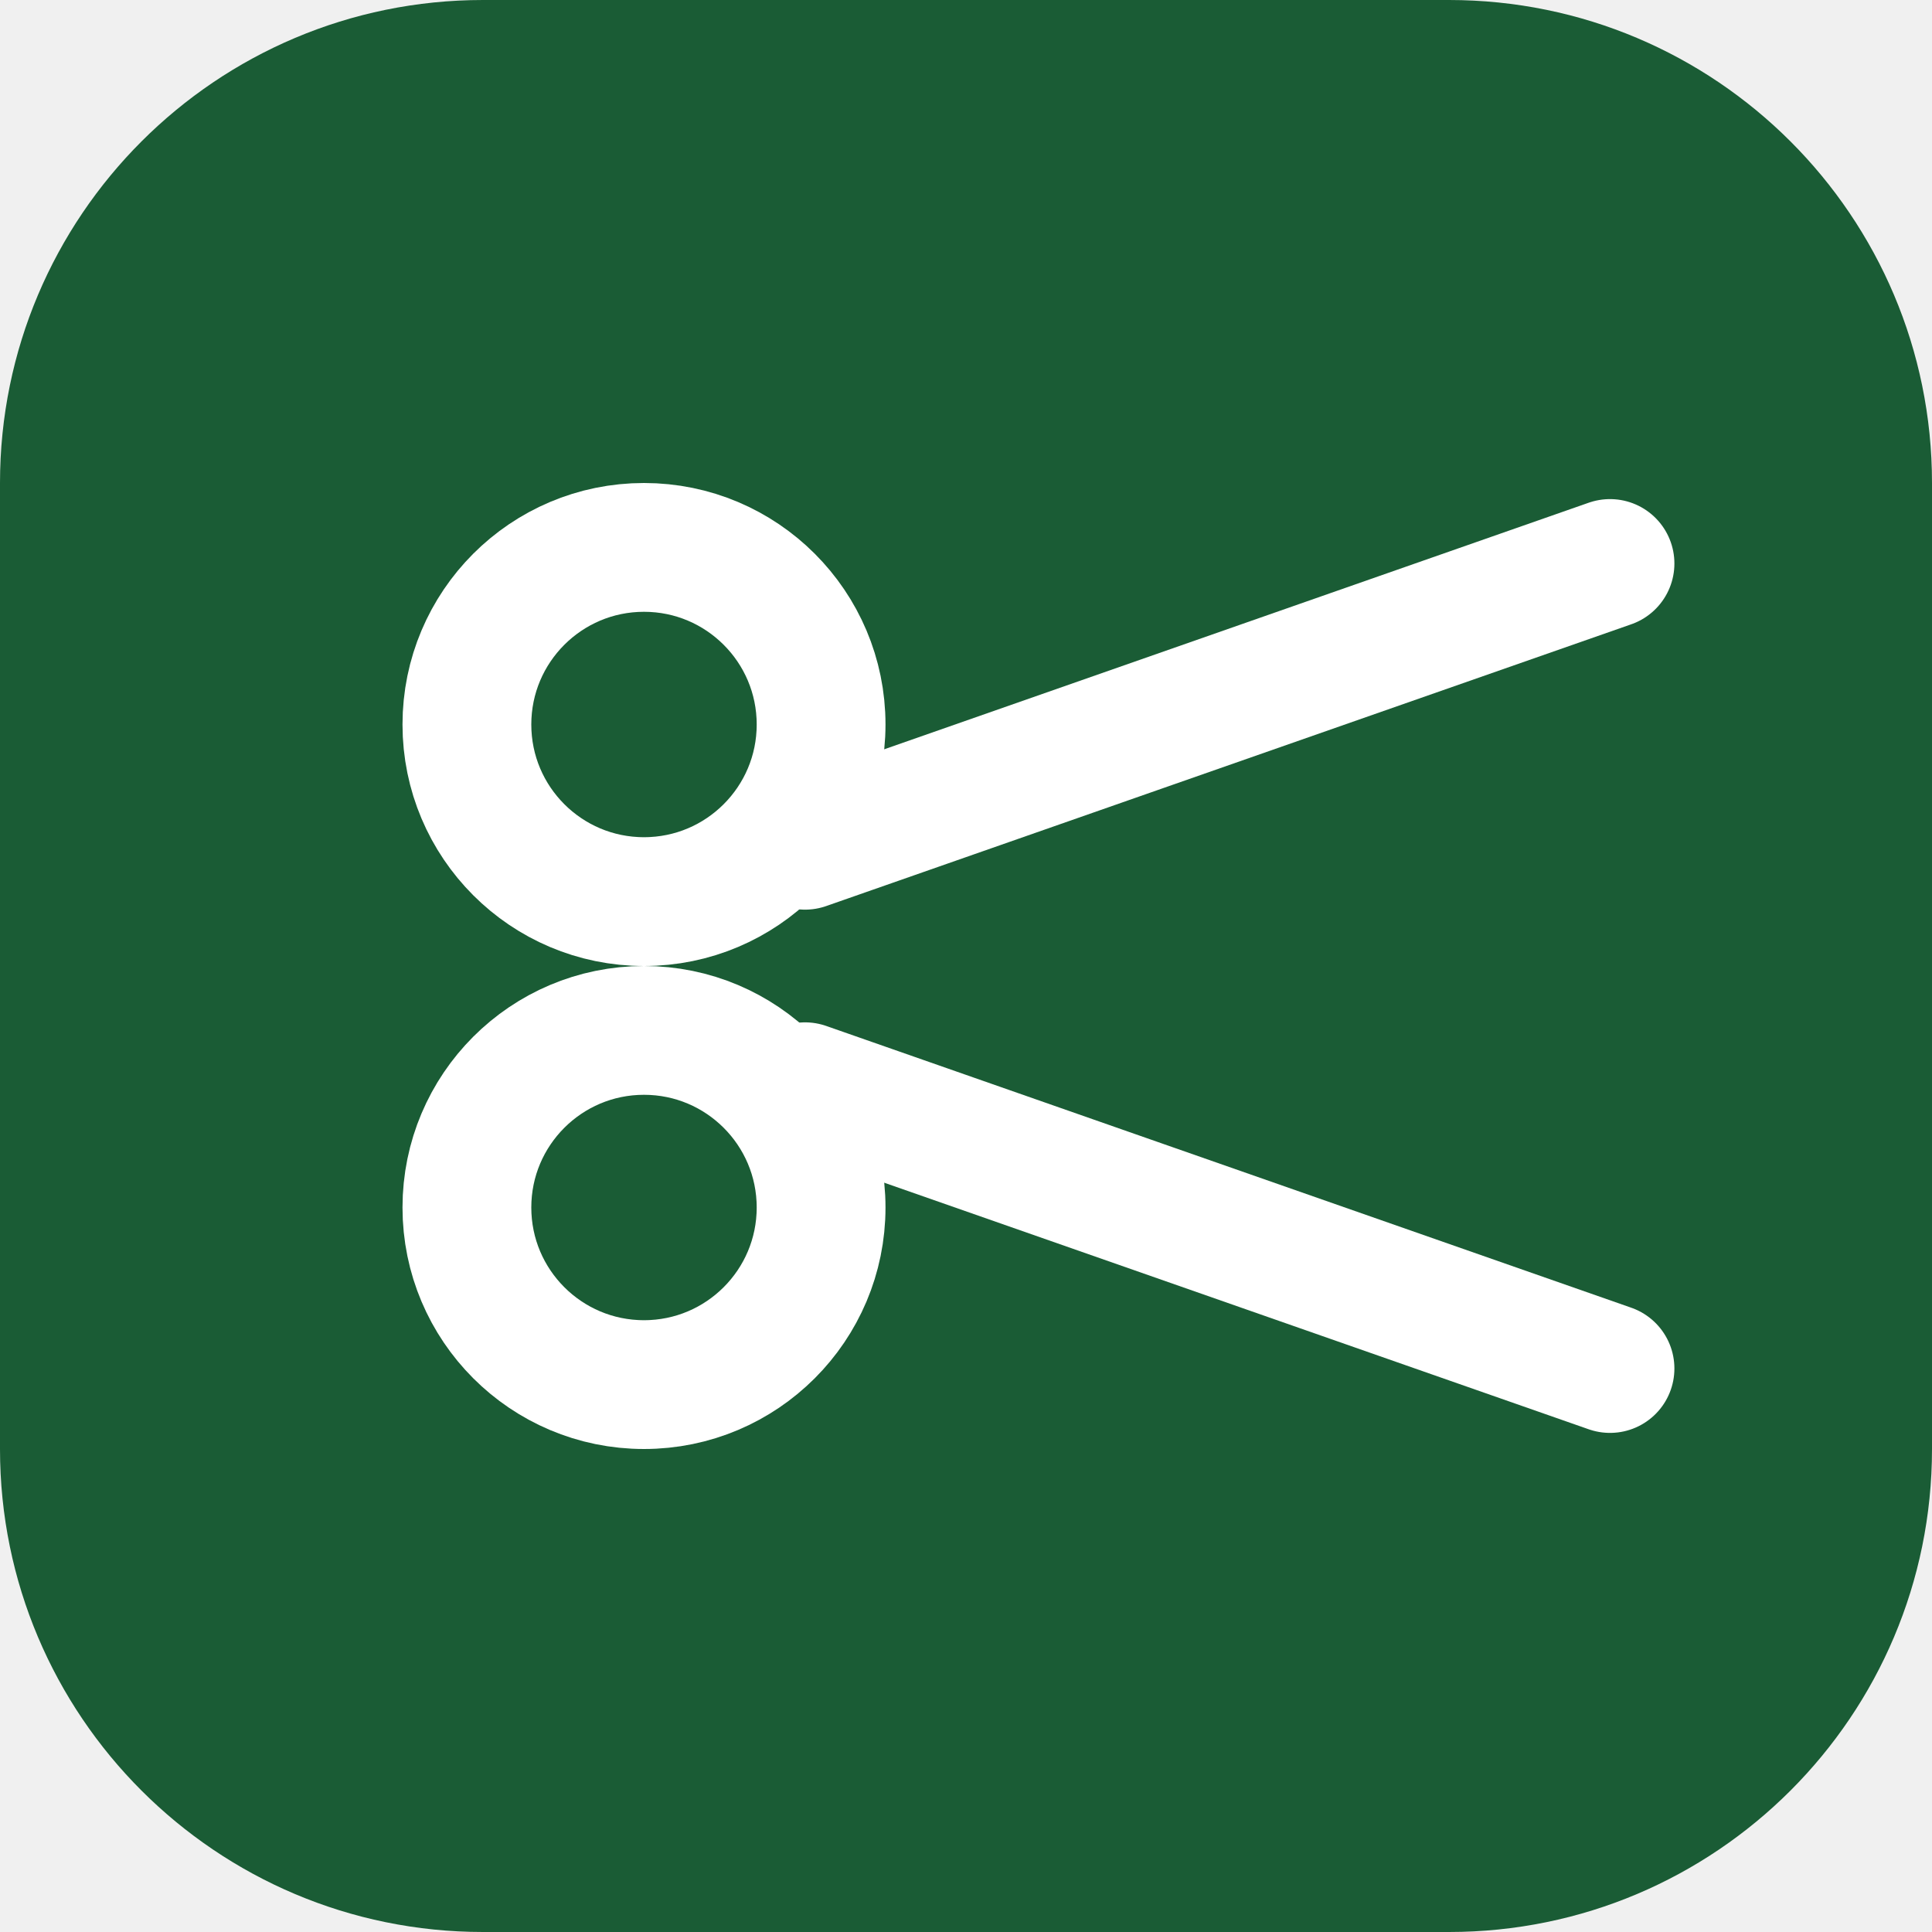
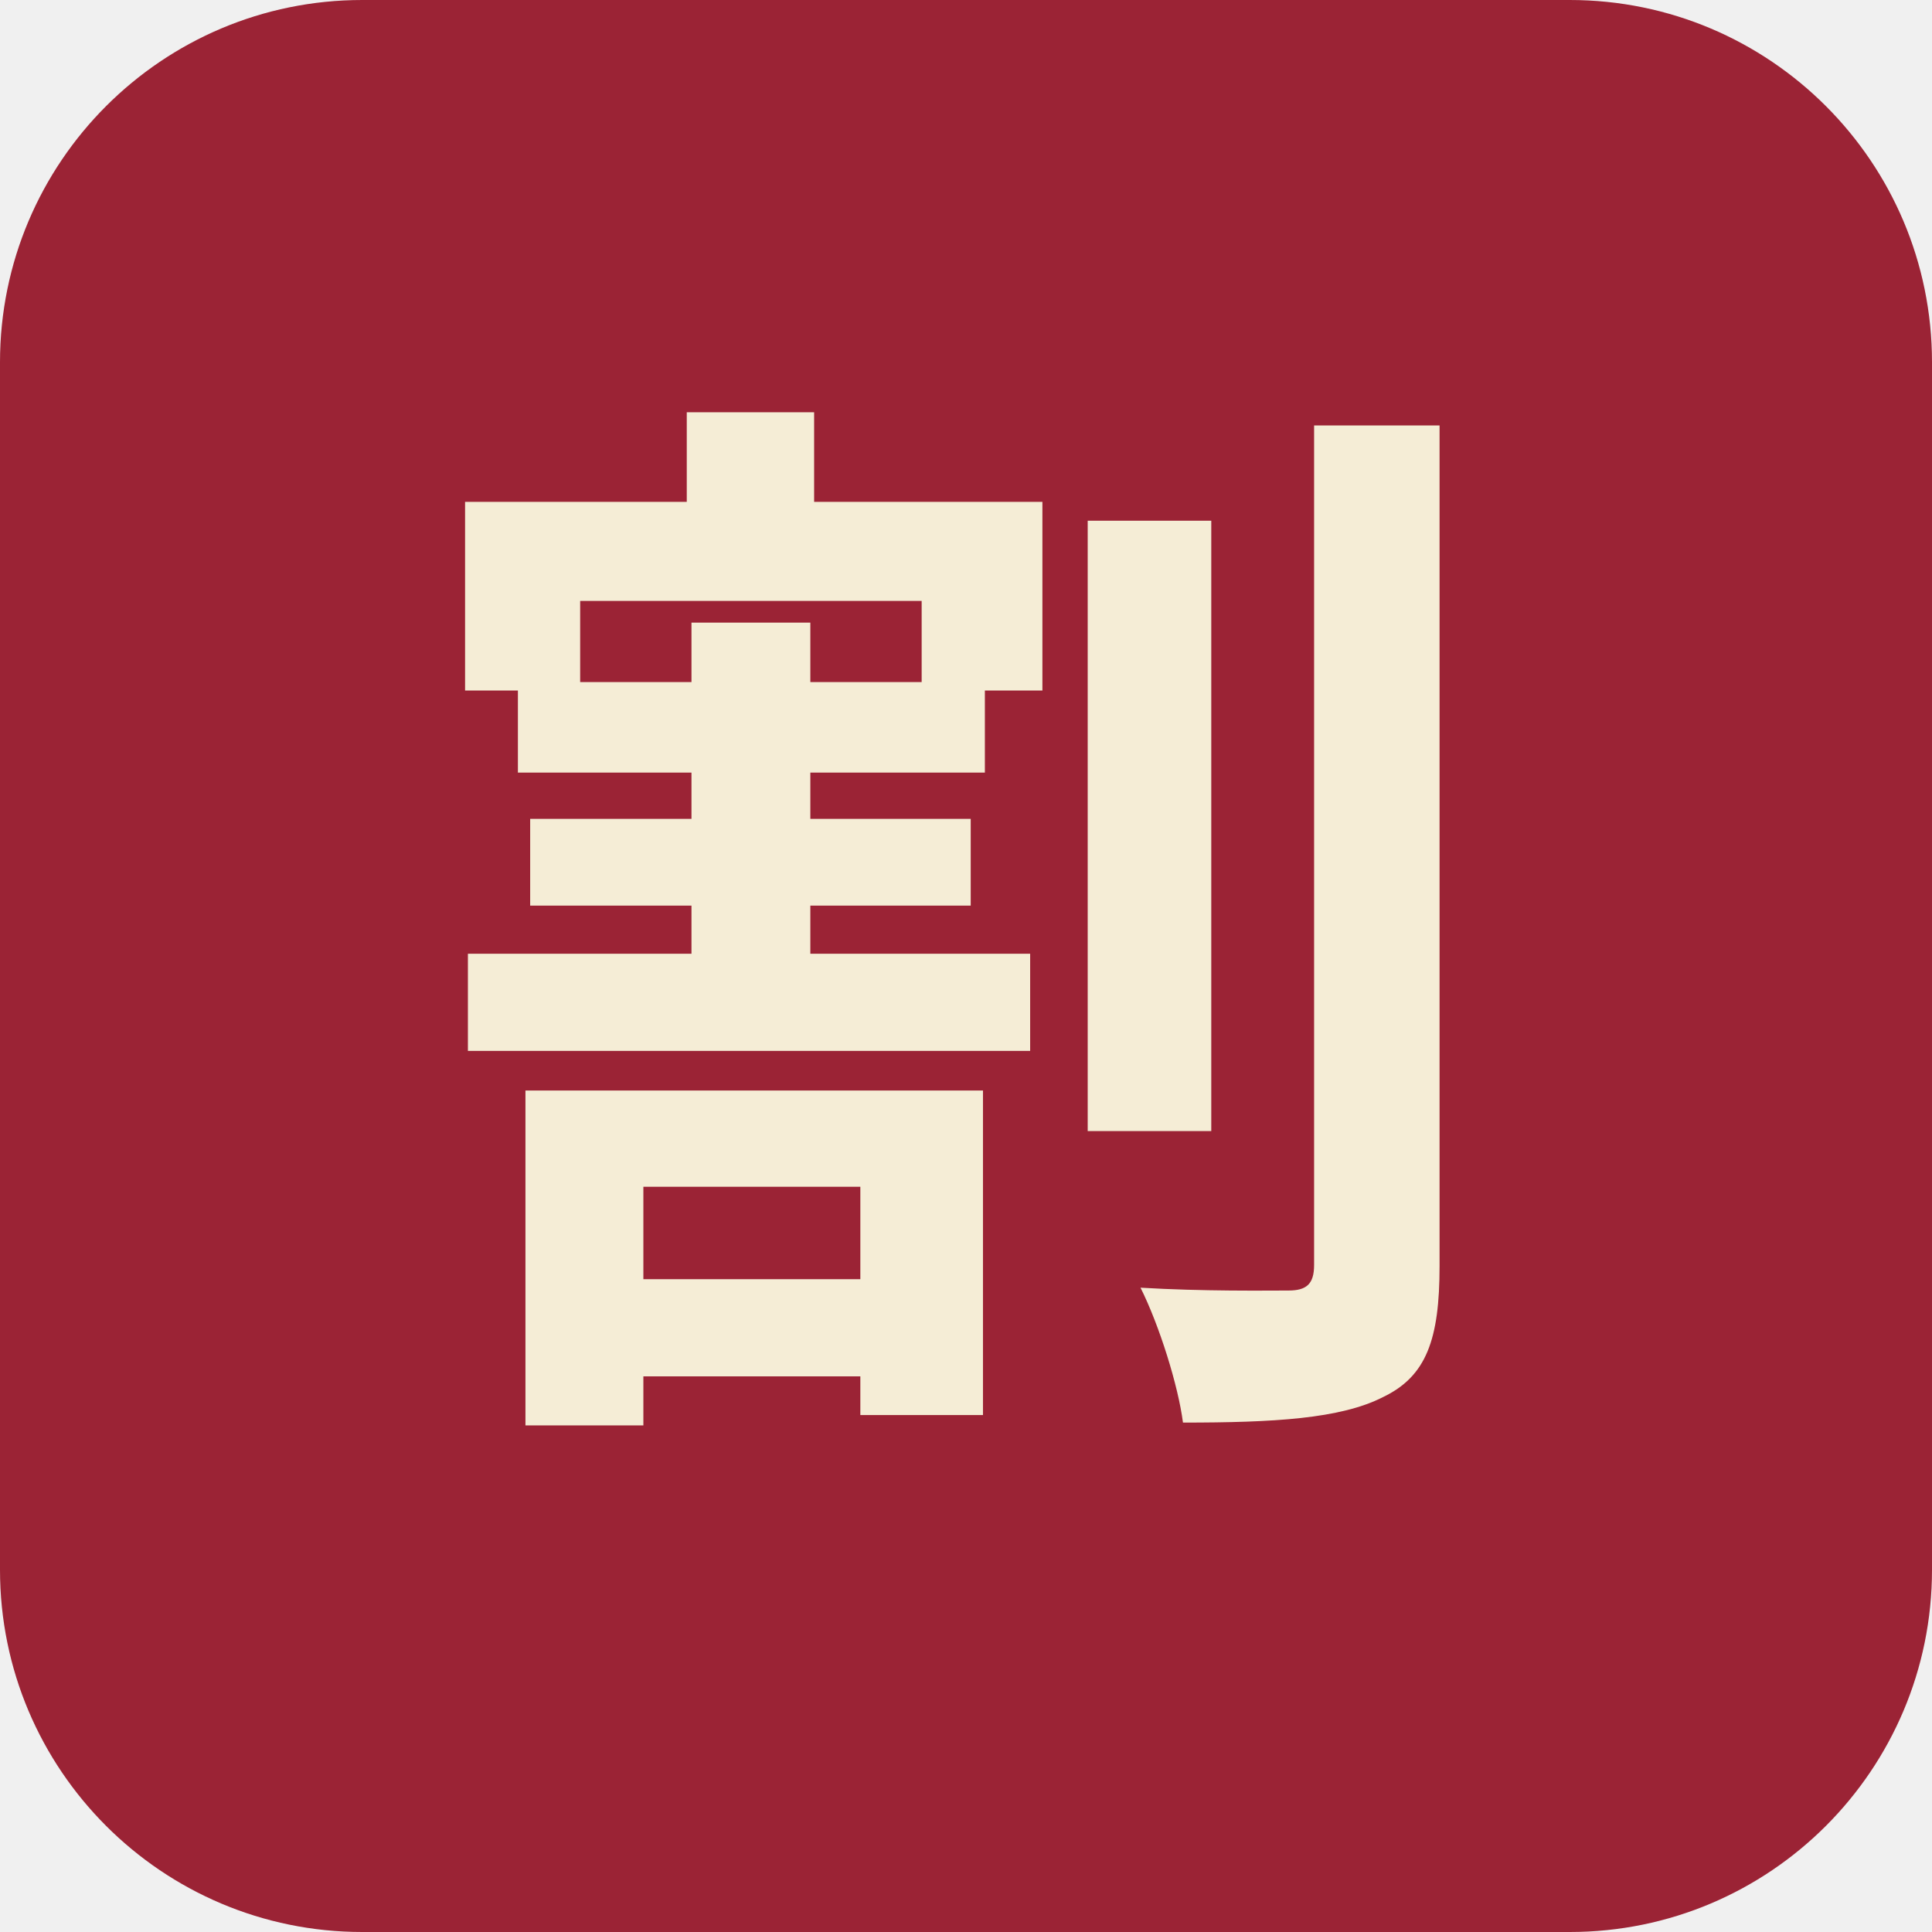
- <svg xmlns="http://www.w3.org/2000/svg" viewBox="0 0 24 24" fill="none">
-   <rect width="24" height="24" rx="6" fill="#1a5c35" />
-   <circle cx="8" cy="9" r="2.2" stroke="white" stroke-width="1.6" />
-   <circle cx="8" cy="15" r="2.2" stroke="white" stroke-width="1.6" />
-   <line x1="10" y1="10.5" x2="20" y2="7" stroke="white" stroke-width="1.6" stroke-linecap="round" />
-   <line x1="10" y1="13.5" x2="20" y2="17" stroke="white" stroke-width="1.6" stroke-linecap="round" />
+ <svg xmlns="http://www.w3.org/2000/svg" viewBox="0 0 32 32">
+   <rect width="32" height="32" rx="6" fill="#9B2335" />
+   <text x="16" y="22" font-family="serif" font-size="18" font-weight="900" text-anchor="middle" fill="#F5EDD6">割</text>
</svg>
